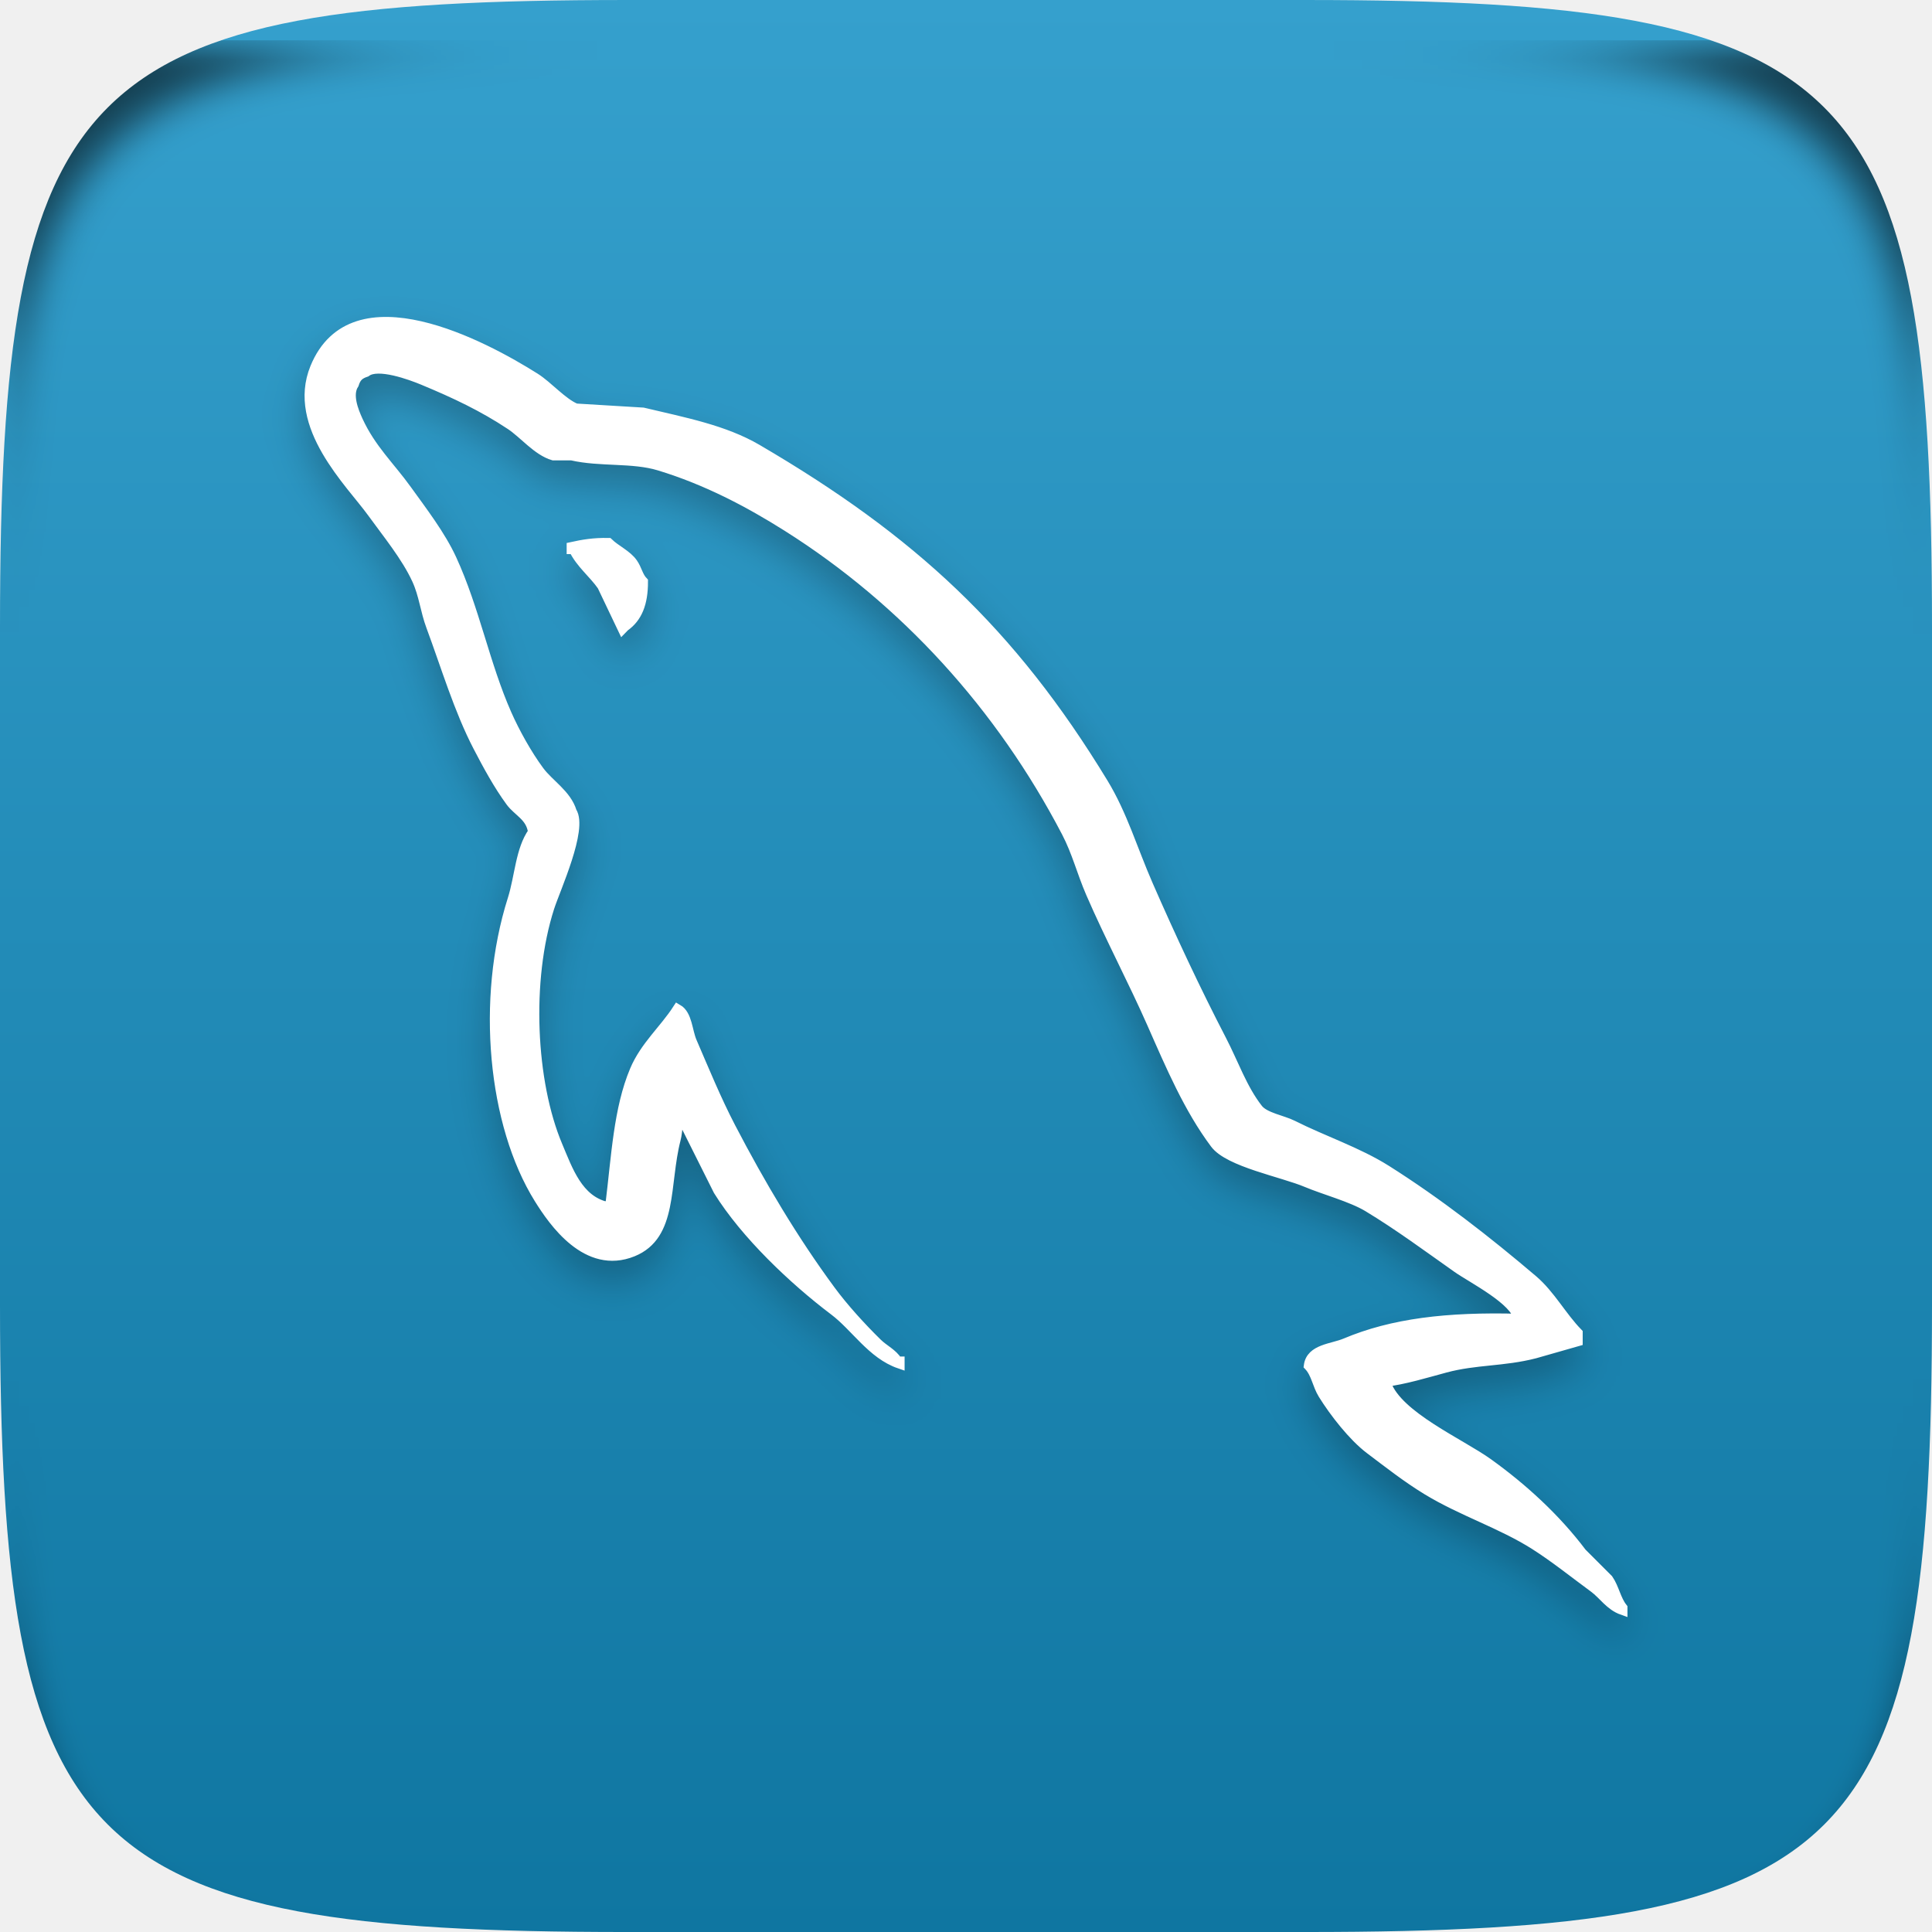
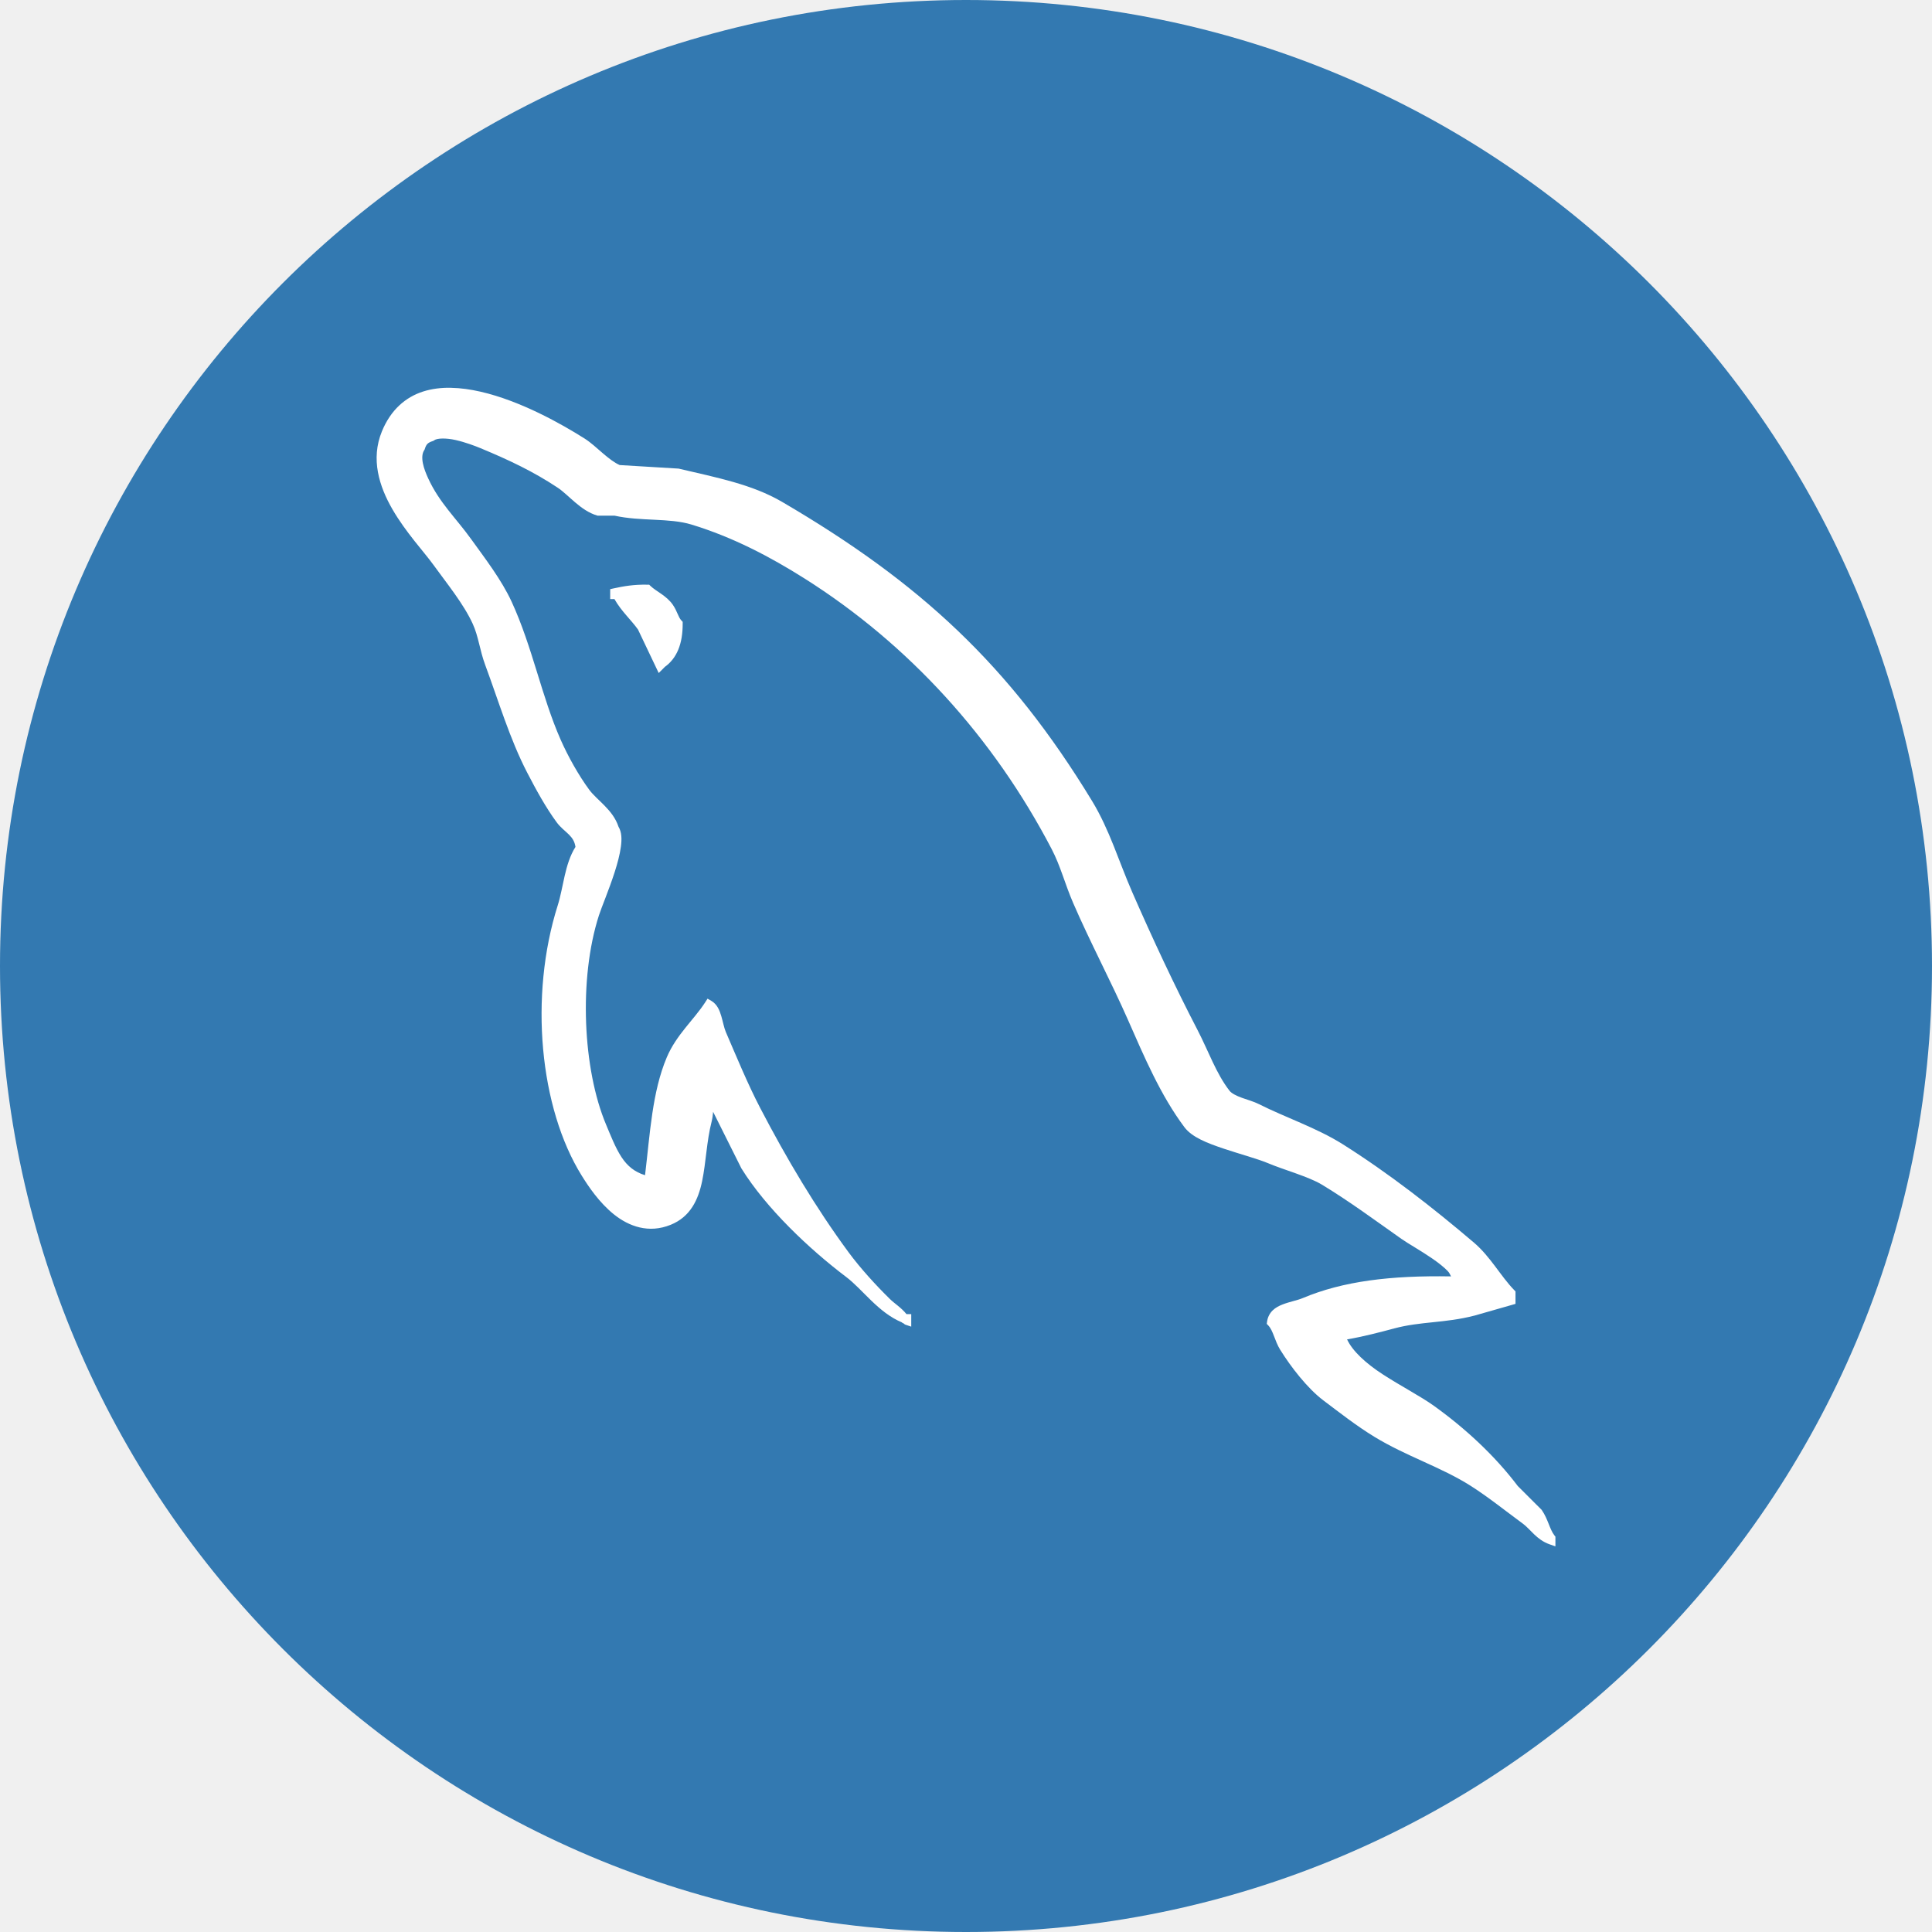
- <svg xmlns="http://www.w3.org/2000/svg" xmlns:xlink="http://www.w3.org/1999/xlink" width="96" height="96" id="svg6517" version="1.1">
+ <svg xmlns="http://www.w3.org/2000/svg" width="96" height="96" id="svg6517" version="1.1" viewBox="0 0 96 96">
  <defs id="defs6519">
-     <linearGradient id="linearGradient902">
-       <stop style="stop-color:#0f76a1;stop-opacity:1" offset="0" id="stop904" />
-       <stop style="stop-color:#35a0cd;stop-opacity:1" offset="1" id="stop906" />
-     </linearGradient>
    <linearGradient id="Background">
      <stop id="stop4178" offset="0" style="stop-color:#22779e;stop-opacity:1" />
      <stop id="stop4180" offset="1" style="stop-color:#2991c0;stop-opacity:1" />
    </linearGradient>
-     <filter style="color-interpolation-filters:sRGB;" id="filter1121">
+     <filter style="color-interpolation-filters:sRGB" id="filter1121">
      <feFlood flood-opacity="0.6" flood-color="rgb(0,0,0)" result="flood" id="feFlood1123" />
      <feComposite in="flood" in2="SourceGraphic" operator="out" result="composite1" id="feComposite1125" />
      <feGaussianBlur in="composite1" stdDeviation="1" result="blur" id="feGaussianBlur1127" />
      <feOffset dx="0" dy="2" result="offset" id="feOffset1129" />
      <feComposite in="offset" in2="SourceGraphic" operator="atop" result="composite2" id="feComposite1131" />
    </filter>
-     <filter style="color-interpolation-filters:sRGB;" id="filter950">
+     <filter style="color-interpolation-filters:sRGB" id="filter950">
      <feFlood flood-opacity="0.25" flood-color="rgb(0,0,0)" result="flood" id="feFlood952" />
      <feComposite in="flood" in2="SourceGraphic" operator="in" result="composite1" id="feComposite954" />
      <feGaussianBlur in="composite1" stdDeviation="1" result="blur" id="feGaussianBlur956" />
      <feOffset dx="0" dy="1" result="offset" id="feOffset958" />
      <feComposite in="SourceGraphic" in2="offset" operator="over" result="composite2" id="feComposite960" />
    </filter>
    <clipPath clipPathUnits="userSpaceOnUse" id="clipPath873">
-       <g transform="matrix(0,-0.6666667,0.6660448,0,-258.2599,677)" id="g875" style="fill:#ff00ff;fill-opacity:1;stroke:none;display:inline">
-         <path style="fill:#ff00ff;fill-opacity:1;stroke:none;display:inline" d="m 46.703,898.228 50.595,0 C 138.162,898.228 144,904.065 144,944.926 l 0,50.738 c 0,40.861 -5.838,46.698 -46.703,46.698 l -50.595,0 C 5.838,1042.362 0,1036.525 0,995.664 L 0,944.926 C 0,904.065 5.838,898.228 46.703,898.228 Z" id="path877" />
+       <g transform="matrix(0,-0.6666667,0.6660448,0,-258.2599,677)" id="g875" style="display:inline;fill:#ff00ff;fill-opacity:1;stroke:none">
+         <path style="display:inline;fill:#ff00ff;fill-opacity:1;stroke:none" d="M 46.703,898.228 H 97.297 C 138.162,898.228 144,904.065 144,944.926 v 50.738 c 0,40.861 -5.838,46.698 -46.703,46.698 H 46.703 C 5.838,1042.362 0,1036.525 0,995.664 v -50.738 c 0,-40.861 5.838,-46.698 46.703,-46.698 z" id="path877" />
      </g>
    </clipPath>
-     <filter id="filter891">
-       <feGaussianBlur stdDeviation="0.72" id="feGaussianBlur893" />
-     </filter>
    <style id="style867" type="text/css">
    .fil0 {fill:#1F1A17}
   </style>
-     <linearGradient xlink:href="#linearGradient902" id="linearGradient908" x1="-220" y1="731.291" x2="-220" y2="635.291" gradientUnits="userSpaceOnUse" />
    <clipPath id="clipPath16">
-       <path id="path18" d="m -9,-9 614,0 0,231 -614,0 0,-231 z" />
+       <path id="path18" d="M -9,-9 H 605 V 222 H -9 Z" />
    </clipPath>
    <clipPath id="clipPath116">
      <path id="path118" d="m 91.737,146.325 -9.704,-1.577 -8.855,-3.881 -7.521,-4.731 -7.157,-8.733 -4.043,-4.282 -3.909,-1.441 -1.034,2.527 1.808,2.61 0.406,3.68 1.211,-0.049 1.323,-1.207 -0.357,3.749 -1.467,0.984 0.044,1.429 -3.474,-1.966 -3.146,-3.712 -0.656,-3.318 1.345,-2.657 1.255,-4.513 2.552,-1.208 2.685,0.132 2.546,1.479 -1.698,-8.612 1.698,-9.582 -1.869,-4.425 -6.122,-6.596 1.089,-3.941 2.9,-4.567 5.469,-3.849 2.901,-0.397 3.225,-0.109 -2.012,-8.26 7.399,-3.033 9.219,-1.213 3.154,2.062 0.243,5.58 3.518,5.822 0.243,4.609 8.491,-0.607 7.884,0.728 -7.884,-4.731 1.334,-5.701 4.973,-7.763 4.852,-2.062 3.881,1.577 1.577,3.154 8.127,6.186 1.577,-1.334 12.736,-0.485 2.547,2.062 0.243,3.639 -0.849,1.577 -0.607,9.825 -4.245,8.491 0.728,3.76 2.547,-1.334 7.157,-6.672 3.518,-0.242 3.881,1.577 3.882,2.911 1.941,6.308 11.402,-0.728 6.914,2.669 5.58,5.216 4.003,7.521 0.971,8.855 -0.849,10.31 -2.183,9.219 -2.184,2.911 -3.032,0.971 -5.337,-5.822 -4.852,-1.698 -4.245,7.035 -4.245,3.881 -2.305,1.456 -9.219,7.642 -7.399,4.003 -7.399,0.607 -8.612,-1.456 -7.521,-2.79 -5.216,-4.245 -4.124,-4.973 -4.245,-1.213" />
    </clipPath>
    <clipPath id="clipPath128">
      <path id="path130" d="m 91.737,146.325 -9.704,-1.577 -8.855,-3.881 -7.521,-4.731 -7.157,-8.733 -4.043,-4.282 -3.909,-1.441 -1.034,2.527 1.808,2.61 0.406,3.68 1.211,-0.049 1.323,-1.207 -0.357,3.749 -1.467,0.984 0.044,1.429 -3.474,-1.966 -3.146,-3.712 -0.656,-3.318 1.345,-2.657 1.255,-4.513 2.552,-1.208 2.685,0.132 2.546,1.479 -1.698,-8.612 1.698,-9.582 -1.869,-4.425 -6.122,-6.596 1.089,-3.941 2.9,-4.567 5.469,-3.849 2.901,-0.397 3.225,-0.109 -2.012,-8.26 7.399,-3.033 9.219,-1.213 3.154,2.062 0.243,5.58 3.518,5.822 0.243,4.609 8.491,-0.607 7.884,0.728 -7.884,-4.731 1.334,-5.701 4.973,-7.763 4.852,-2.062 3.881,1.577 1.577,3.154 8.127,6.186 1.577,-1.334 12.736,-0.485 2.547,2.062 0.243,3.639 -0.849,1.577 -0.607,9.825 -4.245,8.491 0.728,3.76 2.547,-1.334 7.157,-6.672 3.518,-0.242 3.881,1.577 3.882,2.911 1.941,6.308 11.402,-0.728 6.914,2.669 5.58,5.216 4.003,7.521 0.971,8.855 -0.849,10.31 -2.183,9.219 -2.184,2.911 -3.032,0.971 -5.337,-5.822 -4.852,-1.698 -4.245,7.035 -4.245,3.881 -2.305,1.456 -9.219,7.642 -7.399,4.003 -7.399,0.607 -8.612,-1.456 -7.521,-2.79 -5.216,-4.245 -4.124,-4.973 -4.245,-1.213" />
    </clipPath>
  </defs>
  <g id="layer1" transform="translate(268,-635.2908)" style="display:inline">
-     <path style="fill:url(#linearGradient908);fill-opacity:1;stroke:none;display:inline;filter:url(#filter1121)" d="m -268,700.156 0,-33.73 c 0,-27.243 3.888,-31.135 31.103,-31.135 l 33.794,0 c 27.215,0 31.103,3.892 31.103,31.135 l 0,33.73 c 0,27.243 -3.888,31.135 -31.103,31.135 l -33.794,0 C -264.112,731.291 -268,727.399 -268,700.156 Z" id="path6455" />
+     <path style="display:inline;fill:#3379b1;fill-opacity:1;stroke:none" d="M 48 0 A 48 48 0 0 0 0 48 A 48 48 0 0 0 48 96 A 48 48 0 0 0 96 48 A 48 48 0 0 0 48 0 z " transform="translate(-268,635.2908)" id="path6455" />
    <g transform="matrix(0.2052341,0,0,0.2052341,-210.569,661.5833)" style="fill:#ffffff;fill-rule:nonzero;stroke:none" id="g981" />
-     <path d="m -237.771,662.271 c -0.742,-0.014 -1.267,0.081 -1.822,0.202 0,0.034 0,0.068 0,0.101 0.034,0 0.068,0 0.101,0 0.354,0.727 0.979,1.195 1.416,1.822 0.337,0.708 0.674,1.417 1.012,2.124 0.033,-0.034 0.068,-0.067 0.101,-0.101 0.627,-0.442 0.914,-1.148 0.911,-2.226 -0.251,-0.264 -0.288,-0.596 -0.506,-0.911 C -236.846,662.863 -237.406,662.624 -237.771,662.271 z m 45.228,38.55 c -3.558,-0.097 -6.277,0.234 -8.6,1.214 -0.66,0.279 -1.713,0.286 -1.821,1.113 0.363,0.38 0.419,0.948 0.708,1.416 0.555,0.898 1.492,2.101 2.327,2.732 0.913,0.689 1.854,1.427 2.834,2.023 1.741,1.062 3.685,1.668 5.362,2.732 0.988,0.627 1.97,1.417 2.934,2.124 0.476,0.35 0.797,0.894 1.416,1.113 0,-0.033 0,-0.067 0,-0.101 -0.325,-0.414 -0.409,-0.984 -0.708,-1.417 -0.438,-0.438 -0.877,-0.877 -1.315,-1.315 -1.286,-1.707 -2.919,-3.206 -4.654,-4.452 -1.384,-0.994 -4.482,-2.335 -5.059,-3.946 -0.034,-0.034 -0.067,-0.068 -0.101,-0.101 0.981,-0.11 2.13,-0.466 3.036,-0.708 1.521,-0.408 2.881,-0.302 4.452,-0.708 0.708,-0.202 1.416,-0.405 2.125,-0.607 0,-0.135 0,-0.27 0,-0.405 -0.794,-0.815 -1.36,-1.893 -2.226,-2.631 -2.266,-1.929 -4.738,-3.857 -7.285,-5.464 -1.412,-0.891 -3.158,-1.471 -4.654,-2.226 -0.504,-0.254 -1.388,-0.386 -1.721,-0.81 -0.786,-1.002 -1.214,-2.273 -1.821,-3.44 -1.27,-2.446 -2.518,-5.117 -3.643,-7.69 -0.768,-1.755 -1.269,-3.485 -2.226,-5.059 -4.594,-7.553 -9.54,-12.113 -17.2,-16.594 -1.63,-0.953 -3.593,-1.329 -5.667,-1.821 -1.113,-0.067 -2.226,-0.135 -3.339,-0.202 -0.679,-0.284 -1.386,-1.115 -2.024,-1.518 -2.538,-1.603 -9.047,-5.091 -10.927,-0.506 -1.187,2.894 1.774,5.718 2.833,7.184 0.743,1.029 1.695,2.182 2.226,3.339 0.349,0.76 0.41,1.523 0.709,2.327 0.736,1.982 1.375,4.138 2.327,5.97 0.481,0.927 1.011,1.903 1.619,2.732 0.373,0.508 1.012,0.733 1.113,1.518 -0.625,0.874 -0.66,2.231 -1.012,3.339 -1.581,4.986 -0.985,11.184 1.315,14.874 0.706,1.133 2.368,3.562 4.654,2.631 2,-0.815 1.553,-3.338 2.125,-5.565 0.129,-0.505 0.05,-0.876 0.303,-1.214 0,0.033 0,0.067 0,0.101 0.607,1.214 1.214,2.428 1.822,3.642 1.348,2.171 3.74,4.44 5.767,5.97 1.051,0.794 1.879,2.166 3.238,2.631 0,-0.034 0,-0.067 0,-0.101 -0.034,0 -0.068,0 -0.101,0 -0.263,-0.411 -0.675,-0.581 -1.012,-0.911 -0.792,-0.776 -1.672,-1.741 -2.327,-2.631 -1.844,-2.503 -3.473,-5.243 -4.958,-8.095 -0.709,-1.362 -1.325,-2.864 -1.923,-4.25 -0.23,-0.534 -0.228,-1.342 -0.708,-1.619 -0.655,1.016 -1.619,1.837 -2.125,3.036 -0.81,1.917 -0.914,4.254 -1.214,6.678 -0.178,0.064 -0.099,0.02 -0.203,0.101 -1.409,-0.34 -1.905,-1.791 -2.428,-3.035 -1.325,-3.147 -1.571,-8.216 -0.405,-11.838 0.302,-0.937 1.665,-3.89 1.113,-4.756 -0.263,-0.864 -1.132,-1.364 -1.619,-2.024 -0.602,-0.816 -1.203,-1.891 -1.619,-2.833 -1.084,-2.454 -1.59,-5.209 -2.732,-7.69 -0.545,-1.186 -1.468,-2.386 -2.226,-3.44 -0.839,-1.168 -1.778,-2.028 -2.428,-3.441 -0.231,-0.502 -0.545,-1.305 -0.202,-1.821 0.109,-0.348 0.263,-0.493 0.607,-0.607 0.587,-0.453 2.221,0.151 2.833,0.405 1.623,0.674 2.977,1.316 4.351,2.226 0.66,0.438 1.327,1.284 2.124,1.518 0.303,0 0.607,0 0.911,0 1.424,0.327 3.02,0.102 4.351,0.506 2.352,0.715 4.46,1.827 6.374,3.036 5.832,3.682 10.6,8.924 13.862,15.177 0.525,1.007 0.752,1.968 1.214,3.036 0.933,2.154 2.107,4.369 3.035,6.475 0.926,2.101 1.828,4.222 3.137,5.97 0.688,0.919 3.346,1.412 4.553,1.922 0.847,0.358 2.234,0.731 3.035,1.214 1.532,0.924 3.016,2.024 4.452,3.036 C -194.86,698.798 -192.653,699.907 -192.543,700.822 Z" style="fill:#ffffff;fill-rule:evenodd;stroke:#ffffff;filter:url(#filter950);stroke-width:0.5;stroke-miterlimit:4;stroke-dasharray:none" id="path987" />
-   </g>
-   <g id="layer3" style="display:inline" />
-   <g id="layer2" style="display:none">
-     <g style="display:inline" transform="translate(-340,-581)" id="g4394" clip-path="none">
-       <g id="g855">
-         <g id="g870" clip-path="url(#clipPath873)" style="opacity:0.6;filter:url(#filter891)">
-           <path transform="matrix(1.499999,0,0,1.499999,-29.99979,-237.5428)" d="m 264,552.362 c 0,6.627 -5.373,12 -12,12 -6.627,0 -12,-5.373 -12,-12 0,-6.627 5.373,-12 12,-12 C 258.627,540.362 264,545.735 264,552.362 Z" id="path844" style="color:#000000;fill:#000000;fill-opacity:1;fill-rule:nonzero;stroke:none;stroke-width:4;marker:none;visibility:visible;display:inline;overflow:visible;enable-background:accumulate" />
-         </g>
-         <g id="g862">
-           <path style="color:#000000;fill:#f5f5f5;fill-opacity:1;fill-rule:nonzero;stroke:none;stroke-width:4;marker:none;visibility:visible;display:inline;overflow:visible;enable-background:accumulate" id="path4398" d="m 264,552.362 c 0,6.627 -5.373,12 -12,12 -6.627,0 -12,-5.373 -12,-12 0,-6.627 5.373,-12 12,-12 C 258.627,540.362 264,545.735 264,552.362 Z" transform="matrix(1.499999,0,0,1.499999,-29.99979,-238.5428)" />
-           <path transform="matrix(1.25,0,0,1.25,33,-100.4527)" d="m 264,552.362 c 0,6.627 -5.373,12 -12,12 -6.627,0 -12,-5.373 -12,-12 0,-6.627 5.373,-12 12,-12 C 258.627,540.362 264,545.735 264,552.362 Z" id="path4400" style="color:#000000;fill:#dd4814;fill-opacity:1;fill-rule:nonzero;stroke:none;stroke-width:4;marker:none;visibility:visible;display:inline;overflow:visible;enable-background:accumulate" />
-           <path style="color:#000000;fill:#f5f5f5;fill-opacity:1;fill-rule:nonzero;stroke:none;stroke-width:3;marker:none;visibility:visible;display:inline;overflow:visible;enable-background:accumulate" id="path4459" d="m 669.817,595.777 c -0.391,0.226 -3.626,-1.903 -4.076,-1.951 -0.449,-0.047 -4.057,1.363 -4.392,1.061 -0.336,-0.302 0.69,-4.037 0.596,-4.479 -0.094,-0.442 -2.55,-3.437 -2.366,-3.85 0.184,-0.413 4.053,-0.592 4.444,-0.818 0.391,-0.226 2.481,-3.487 2.93,-3.44 0.449,0.047 1.815,3.671 2.151,3.974 0.336,0.302 4.083,1.282 4.177,1.724 0.094,0.442 -2.931,2.861 -3.115,3.274 C 669.982,591.684 670.209,595.551 669.817,595.777 Z" transform="matrix(1.511423,-0.1636638,0.1636638,1.511423,-755.3735,-191.9365)" />
-         </g>
-       </g>
-     </g>
+     <path style="fill:#ffffff;fill-rule:evenodd;stroke:none;stroke-width:0.446;stroke-miterlimit:4;stroke-dasharray:none" d="m -245.594,654.559 c -0.481,-0.008 -0.947,0.047 -1.382,0.186 -0.871,0.279 -1.609,0.91 -2.048,1.982 -0.563,1.373 -0.137,2.73 0.526,3.874 0.662,1.144 1.57,2.114 2.024,2.743 0.669,0.926 1.507,1.948 1.961,2.938 0.292,0.635 0.346,1.306 0.625,2.057 0.652,1.756 1.223,3.685 2.085,5.345 0.43,0.828 0.907,1.708 1.462,2.464 0.193,0.263 0.429,0.432 0.607,0.609 0.172,0.171 0.287,0.341 0.329,0.616 -0.54,0.856 -0.596,2.004 -0.881,2.903 -1.43,4.509 -0.904,10.071 1.196,13.439 0.318,0.511 0.855,1.324 1.596,1.918 0.741,0.593 1.726,0.963 2.825,0.515 0.971,-0.395 1.365,-1.238 1.558,-2.169 0.193,-0.931 0.222,-1.982 0.468,-2.941 0.051,-0.2 0.061,-0.355 0.078,-0.501 0.467,0.933 0.933,1.866 1.399,2.799 l 0.005,0.009 0.005,0.009 c 1.227,1.976 3.37,4.004 5.193,5.381 0.84,0.634 1.591,1.771 2.788,2.269 l 0.019,0.03 h 0.026 c 0.045,0.018 0.069,0.062 0.115,0.078 l 0.294,0.099 v -0.623 h -0.237 c -0.265,-0.328 -0.591,-0.522 -0.821,-0.748 -0.699,-0.685 -1.477,-1.539 -2.05,-2.316 -1.634,-2.218 -3.081,-4.651 -4.4,-7.184 -0.625,-1.201 -1.172,-2.536 -1.706,-3.773 -0.086,-0.2 -0.139,-0.494 -0.223,-0.781 -0.084,-0.288 -0.206,-0.595 -0.501,-0.766 l -0.184,-0.106 -0.115,0.179 c -0.559,0.867 -1.435,1.611 -1.911,2.739 -0.725,1.718 -0.828,3.76 -1.079,5.853 -0.509,-0.151 -0.881,-0.455 -1.17,-0.898 -0.307,-0.471 -0.532,-1.059 -0.768,-1.619 -1.151,-2.735 -1.371,-7.233 -0.353,-10.395 0.125,-0.389 0.499,-1.27 0.78,-2.142 0.14,-0.436 0.258,-0.873 0.31,-1.264 0.051,-0.382 0.046,-0.724 -0.118,-0.997 -0.28,-0.852 -1.071,-1.316 -1.455,-1.838 -0.523,-0.709 -1.054,-1.657 -1.418,-2.482 -0.951,-2.154 -1.402,-4.611 -2.435,-6.855 -0.502,-1.092 -1.333,-2.168 -2.005,-3.103 -0.763,-1.063 -1.583,-1.812 -2.142,-3.028 -0.1,-0.217 -0.215,-0.496 -0.266,-0.757 -0.051,-0.261 -0.038,-0.49 0.068,-0.649 l 0.017,-0.026 0.01,-0.031 c 0.042,-0.135 0.084,-0.206 0.136,-0.258 0.052,-0.051 0.127,-0.093 0.263,-0.137 l 0.035,-0.012 0.031,-0.024 c 0.144,-0.111 0.593,-0.121 1.069,-0.014 0.476,0.107 0.969,0.294 1.234,0.404 1.44,0.598 2.631,1.164 3.839,1.965 0.535,0.355 1.135,1.14 1.953,1.38 l 0.031,0.009 h 0.839 c 1.313,0.29 2.713,0.105 3.817,0.44 2.07,0.629 3.931,1.613 5.627,2.684 5.162,3.26 9.384,7.899 12.273,13.438 0.453,0.869 0.653,1.719 1.074,2.691 0.836,1.93 1.884,3.904 2.706,5.769 0.824,1.871 1.631,3.776 2.819,5.364 0.378,0.504 1.15,0.798 1.963,1.07 0.813,0.272 1.678,0.503 2.186,0.717 0.784,0.331 2.016,0.667 2.677,1.065 1.352,0.816 2.671,1.792 3.954,2.696 0.345,0.243 0.987,0.598 1.558,0.994 0.285,0.198 0.55,0.405 0.741,0.602 0.103,0.106 0.116,0.179 0.169,0.27 -2.99,-0.051 -5.364,0.232 -7.384,1.084 -0.256,0.108 -0.638,0.174 -0.99,0.312 -0.176,0.069 -0.349,0.157 -0.491,0.296 -0.142,0.139 -0.247,0.332 -0.277,0.562 l -0.014,0.106 0.073,0.075 c 0.255,0.267 0.31,0.751 0.602,1.225 h 0.002 c 0.507,0.82 1.339,1.9 2.128,2.496 0.812,0.612 1.655,1.274 2.543,1.815 1.582,0.965 3.315,1.505 4.776,2.431 0.865,0.549 1.737,1.25 2.602,1.885 0.374,0.275 0.681,0.798 1.319,1.023 l 0.298,0.104 v -0.482 l -0.049,-0.061 c -0.24,-0.306 -0.316,-0.807 -0.623,-1.251 l -0.01,-0.017 -1.182,-1.18 -0.005,-0.005 c -1.16,-1.533 -2.622,-2.876 -4.175,-3.991 -0.642,-0.461 -1.636,-0.977 -2.532,-1.558 -0.841,-0.545 -1.506,-1.156 -1.777,-1.739 0.801,-0.136 1.659,-0.361 2.344,-0.545 1.314,-0.352 2.526,-0.26 3.965,-0.632 h 0.003 0.003 c 0.631,-0.18 1.261,-0.361 1.892,-0.541 l 0.162,-0.047 v -0.62 l -0.063,-0.064 c -0.676,-0.694 -1.183,-1.663 -2,-2.358 -2.024,-1.724 -4.234,-3.447 -6.516,-4.887 -1.292,-0.815 -2.854,-1.332 -4.166,-1.994 -0.257,-0.13 -0.568,-0.214 -0.848,-0.315 -0.279,-0.101 -0.515,-0.222 -0.611,-0.345 -0.668,-0.852 -1.048,-1.971 -1.599,-3.032 -1.129,-2.173 -2.238,-4.549 -3.239,-6.838 -0.677,-1.547 -1.126,-3.1 -1.998,-4.535 -4.11,-6.757 -8.557,-10.858 -15.404,-14.863 -1.498,-0.876 -3.269,-1.21 -5.112,-1.646 l -0.017,-0.005 -0.019,-0.002 c -0.973,-0.059 -1.947,-0.117 -2.92,-0.176 -0.253,-0.11 -0.545,-0.333 -0.839,-0.587 -0.3,-0.258 -0.603,-0.54 -0.914,-0.736 -1.142,-0.721 -3.169,-1.866 -5.159,-2.322 -0.497,-0.114 -0.993,-0.185 -1.474,-0.193 z m 9.764,9.784 c -0.682,-0.013 -1.177,0.076 -1.676,0.184 l -0.174,0.038 v 0.493 h 0.211 c 0.345,0.61 0.836,1.04 1.171,1.514 0.298,0.625 0.595,1.251 0.893,1.876 l 0.136,0.284 0.225,-0.223 c 0.029,-0.029 0.058,-0.06 0.089,-0.09 l -0.03,0.024 c 0.624,-0.439 0.91,-1.165 0.907,-2.165 v -0.089 l -0.061,-0.064 c -0.167,-0.176 -0.201,-0.454 -0.43,-0.785 -0.312,-0.452 -0.831,-0.664 -1.11,-0.935 l -0.063,-0.061 z" id="path987" />
  </g>
</svg>
